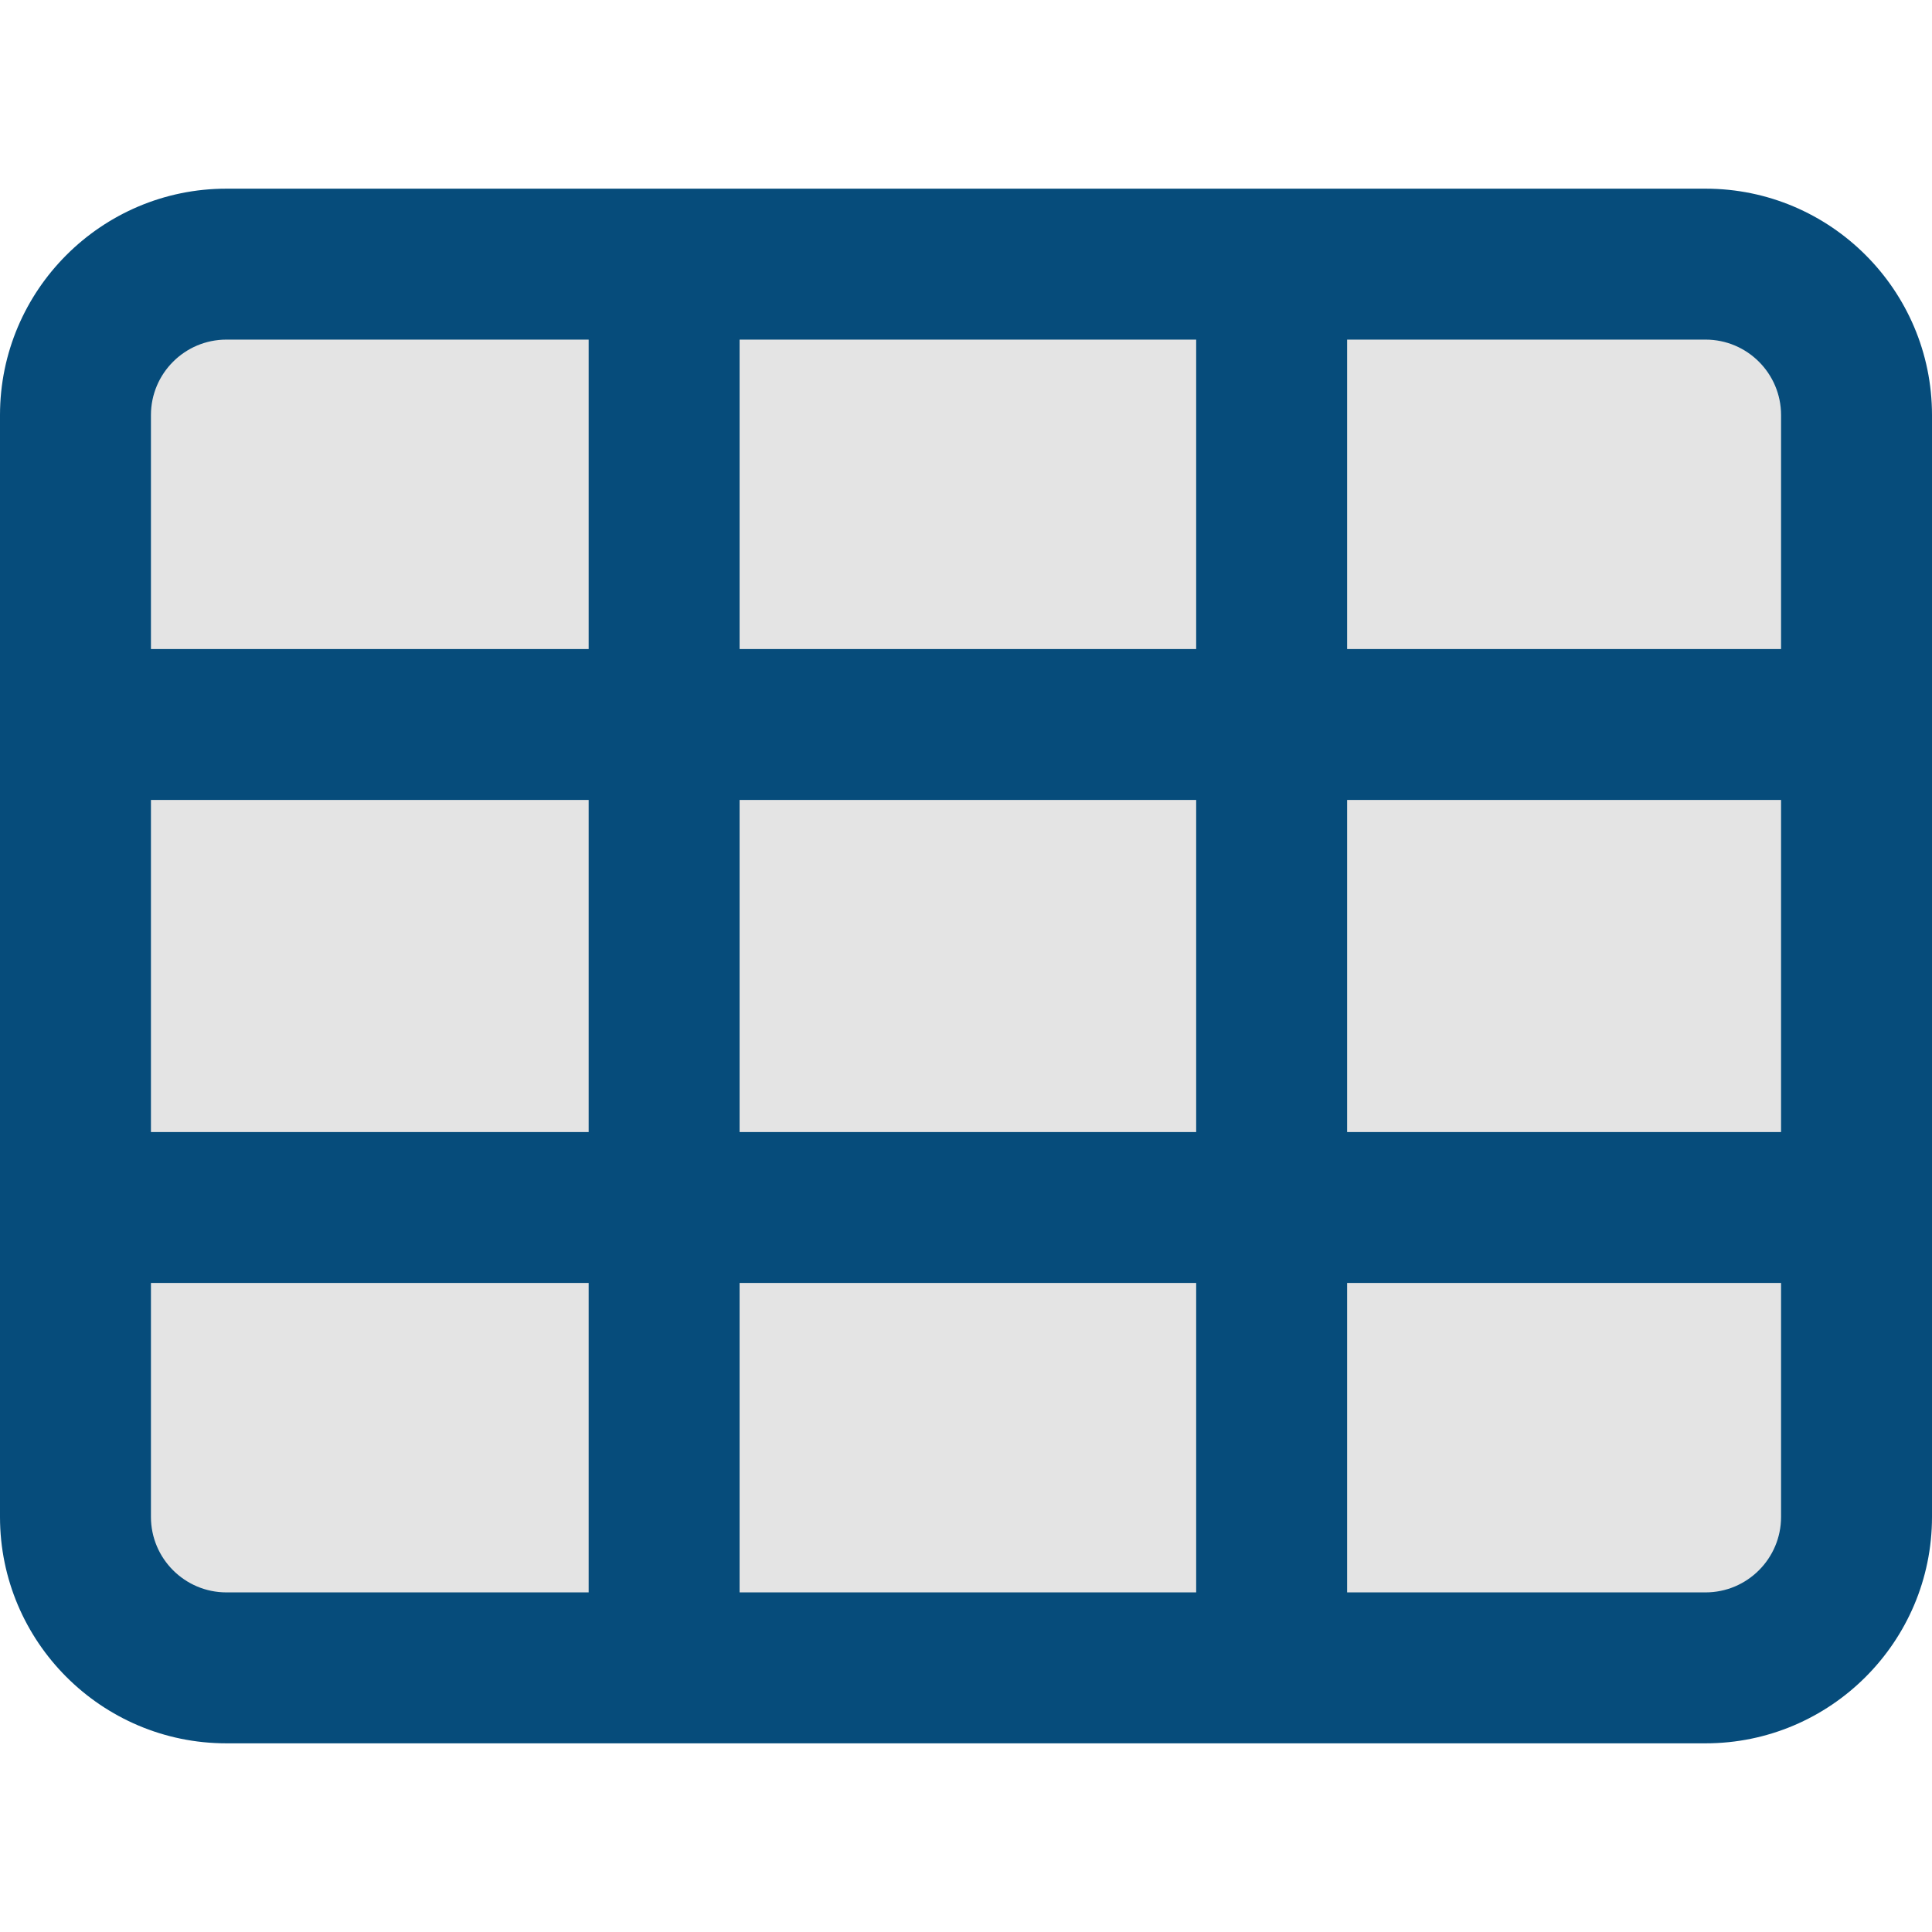
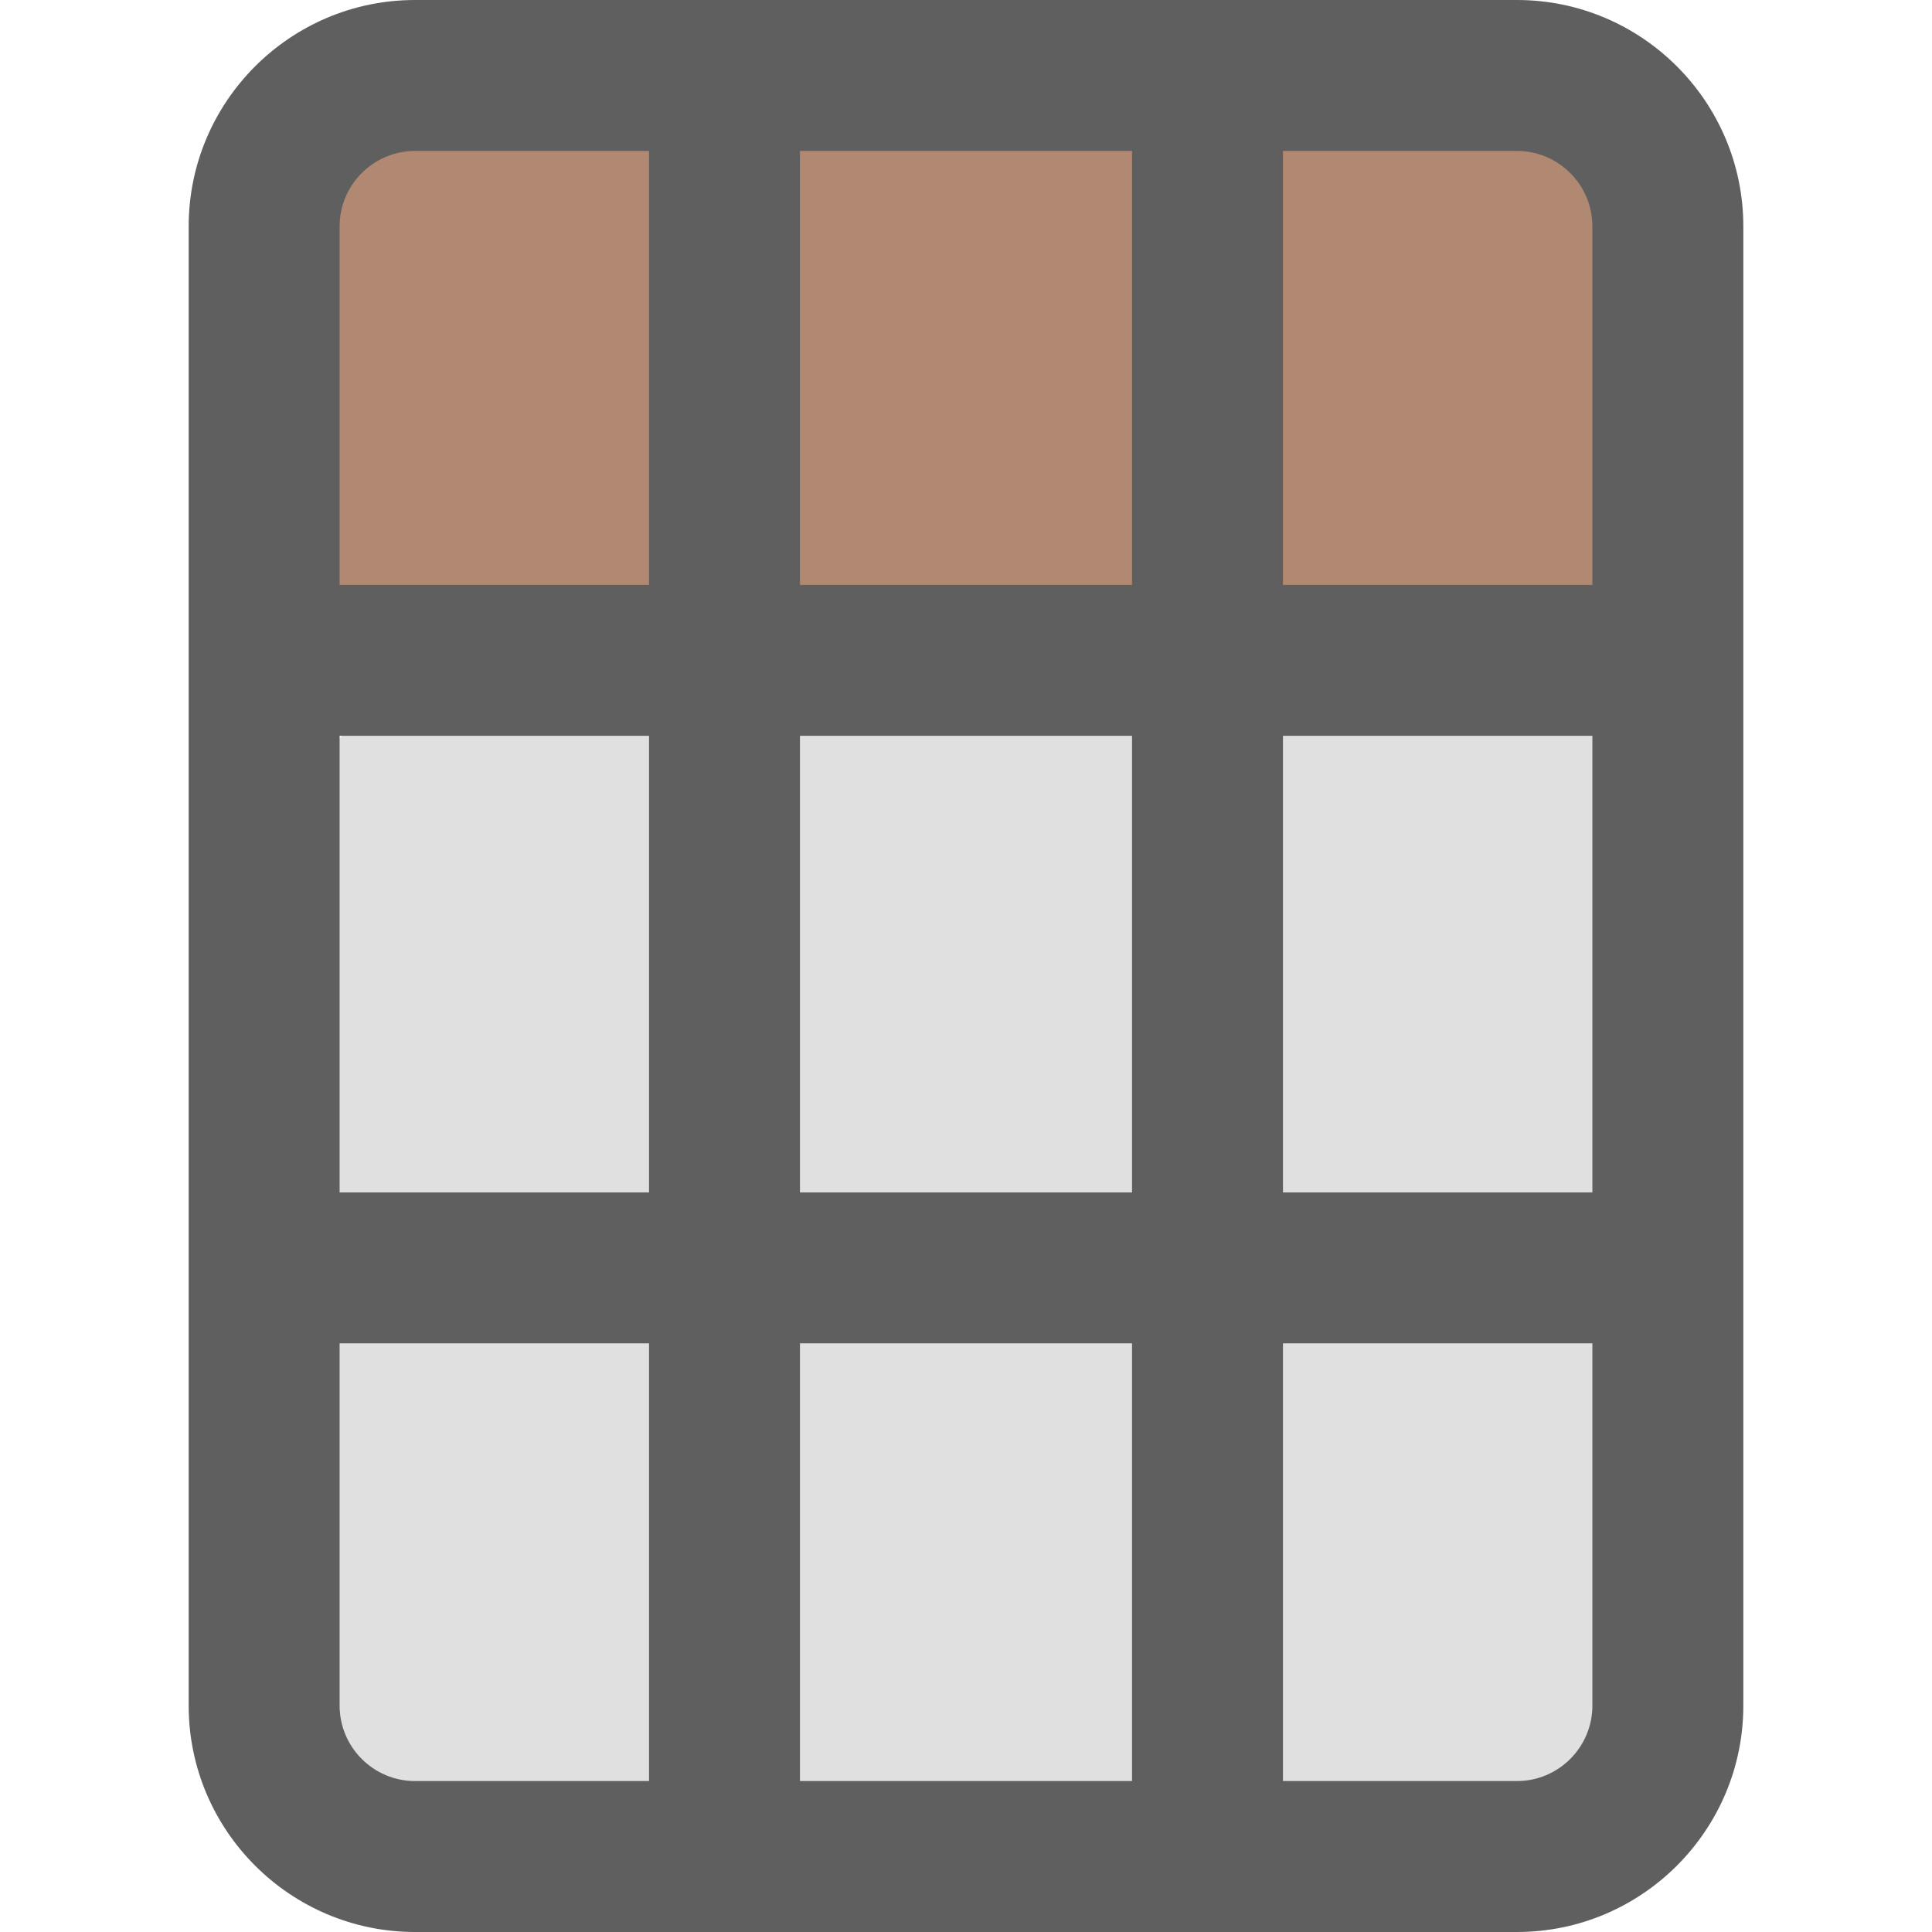
<svg xmlns="http://www.w3.org/2000/svg" version="1.1" id="Capa_1" x="0px" y="0px" viewBox="0 0 512 512" style="enable-background:new 0 0 512 512;" xml:space="preserve">
  <defs id="defs42" />
  <linearGradient id="SVGID_1_" gradientUnits="userSpaceOnUse" x1="256" y1="464" x2="256" y2="52" gradientTransform="matrix(1 0 0 -1 0 514)">
    <stop offset="0" style="stop-color:#067b44;stop-opacity:1" id="stop2" />
    <stop offset="1" style="stop-color:#9f7f00;stop-opacity:1" id="stop4" />
  </linearGradient>
-   <rect style="fill:#e4e4e4;fill-opacity:1" id="rect848" width="461.471" height="364.321" x="27.877" y="74.426" ry="51.094" />
-   <path style="fill:#064c7b;fill-opacity:1" d="M452,50H60C26.916,50,0,76.916,0,110v292c0,33.084,26.916,60,60,60h392  c33.084,0,60-26.916,60-60V110C512,76.916,485.084,50,452,50z M472,110v62H357V90h95C463.028,90,472,98.972,472,110z M196,300v-88  h121v88H196z M317,340v82H196v-82H317z M156,300H40v-88h116V300z M196,172V90h121v82H196z M357,212h115v88H357V212z M60,90h96v82H40  v-62C40,98.972,48.972,90,60,90z M40,402v-62h116v82H60C48.972,422,40,413.028,40,402z M452,422h-95v-82h115v62  C472,413.028,463.028,422,452,422z" id="path7" />
-   <g id="g9">
+   <rect style="fill:#e0e0e0;fill-opacity:1;stroke-width:0.82" id="rect1525" width="310.666" height="364.321" x="-491.969" y="74.426" ry="51.094" transform="rotate(-90)" />
+   <rect style="fill:#b18972;fill-opacity:1;stroke-width:0.586" id="rect848" width="158.651" height="364.321" x="-181.303" y="74.426" ry="51.094" transform="rotate(-90)" />
+   <path style="fill:#5f5f5f;fill-opacity:1" d="m 50,60 v 392 c 0,33.084 26.916,60 60,60 h 292 c 33.084,0 60,-26.916 60,-60 V 60 C 462,26.916 435.084,0 402,0 H 110 C 76.916,0 50,26.916 50,60 Z m 60,-20 h 62 V 155 H 90 V 60 C 90,48.972 98.972,40 110,40 Z M 300,316 H 212 V 195 h 88 z m 40,-121 h 82 V 316 H 340 Z M 300,356 V 472 H 212 V 356 Z M 172,316 H 90 V 195 h 82 z M 212,155 V 40 h 88 V 155 Z M 90,452 v -96 h 82 v 116 h -62 c -11.028,0 -20,-8.972 -20,-20 z m 312,20 H 340 V 356 h 82 v 96 c 0,11.028 -8.972,20 -20,20 z M 422,60 v 95 H 340 V 40 h 62 c 11.028,0 20,8.972 20,20 z" id="path7" />
+   <g id="g9" transform="rotate(-90,256,256)">
</g>
-   <g id="g11">
+   <g id="g11" transform="rotate(-90,256,256)">
</g>
-   <g id="g13">
+   <g id="g13" transform="rotate(-90,256,256)">
</g>
-   <g id="g15">
+   <g id="g15" transform="rotate(-90,256,256)">
</g>
-   <g id="g17">
+   <g id="g17" transform="rotate(-90,256,256)">
</g>
-   <g id="g19">
+   <g id="g19" transform="rotate(-90,256,256)">
</g>
-   <g id="g21">
+   <g id="g21" transform="rotate(-90,256,256)">
</g>
-   <g id="g23">
+   <g id="g23" transform="rotate(-90,256,256)">
</g>
-   <g id="g25">
+   <g id="g25" transform="rotate(-90,256,256)">
</g>
-   <g id="g27">
+   <g id="g27" transform="rotate(-90,256,256)">
</g>
-   <g id="g29">
+   <g id="g29" transform="rotate(-90,256,256)">
</g>
-   <g id="g31">
+   <g id="g31" transform="rotate(-90,256,256)">
</g>
-   <g id="g33">
+   <g id="g33" transform="rotate(-90,256,256)">
</g>
-   <g id="g35">
+   <g id="g35" transform="rotate(-90,256,256)">
</g>
-   <g id="g37">
+   <g id="g37" transform="rotate(-90,256,256)">
</g>
</svg>
